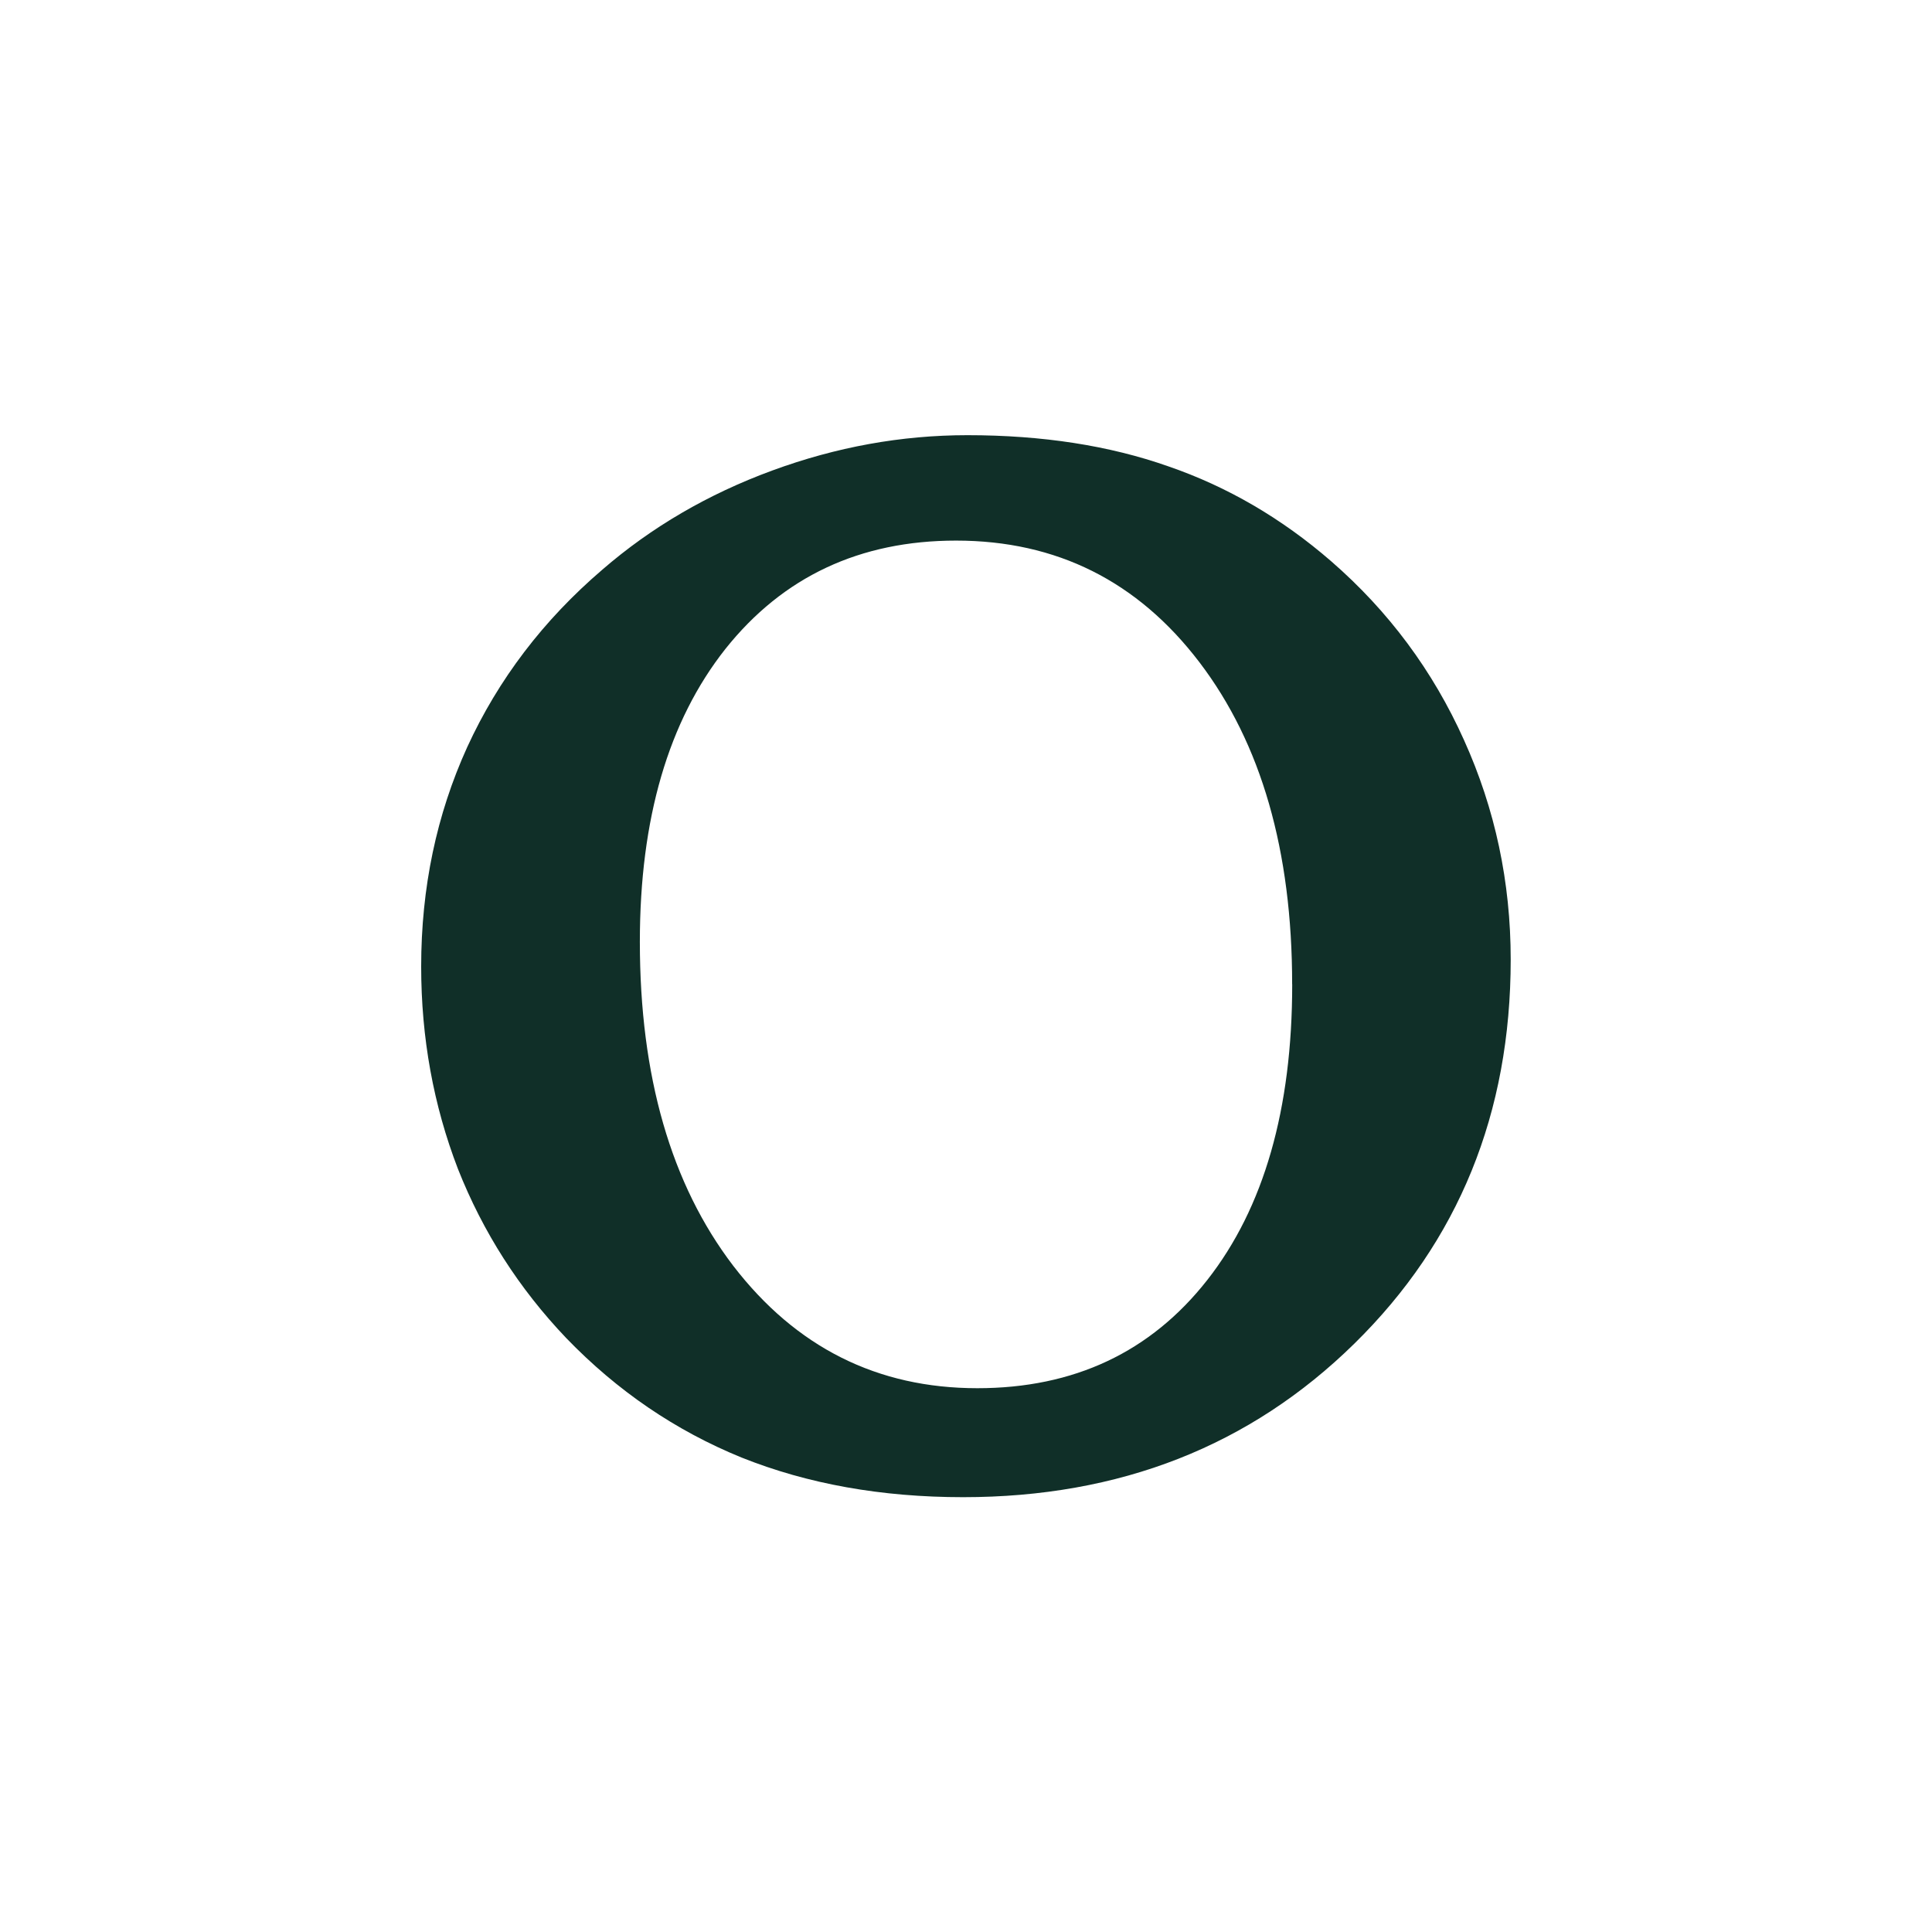
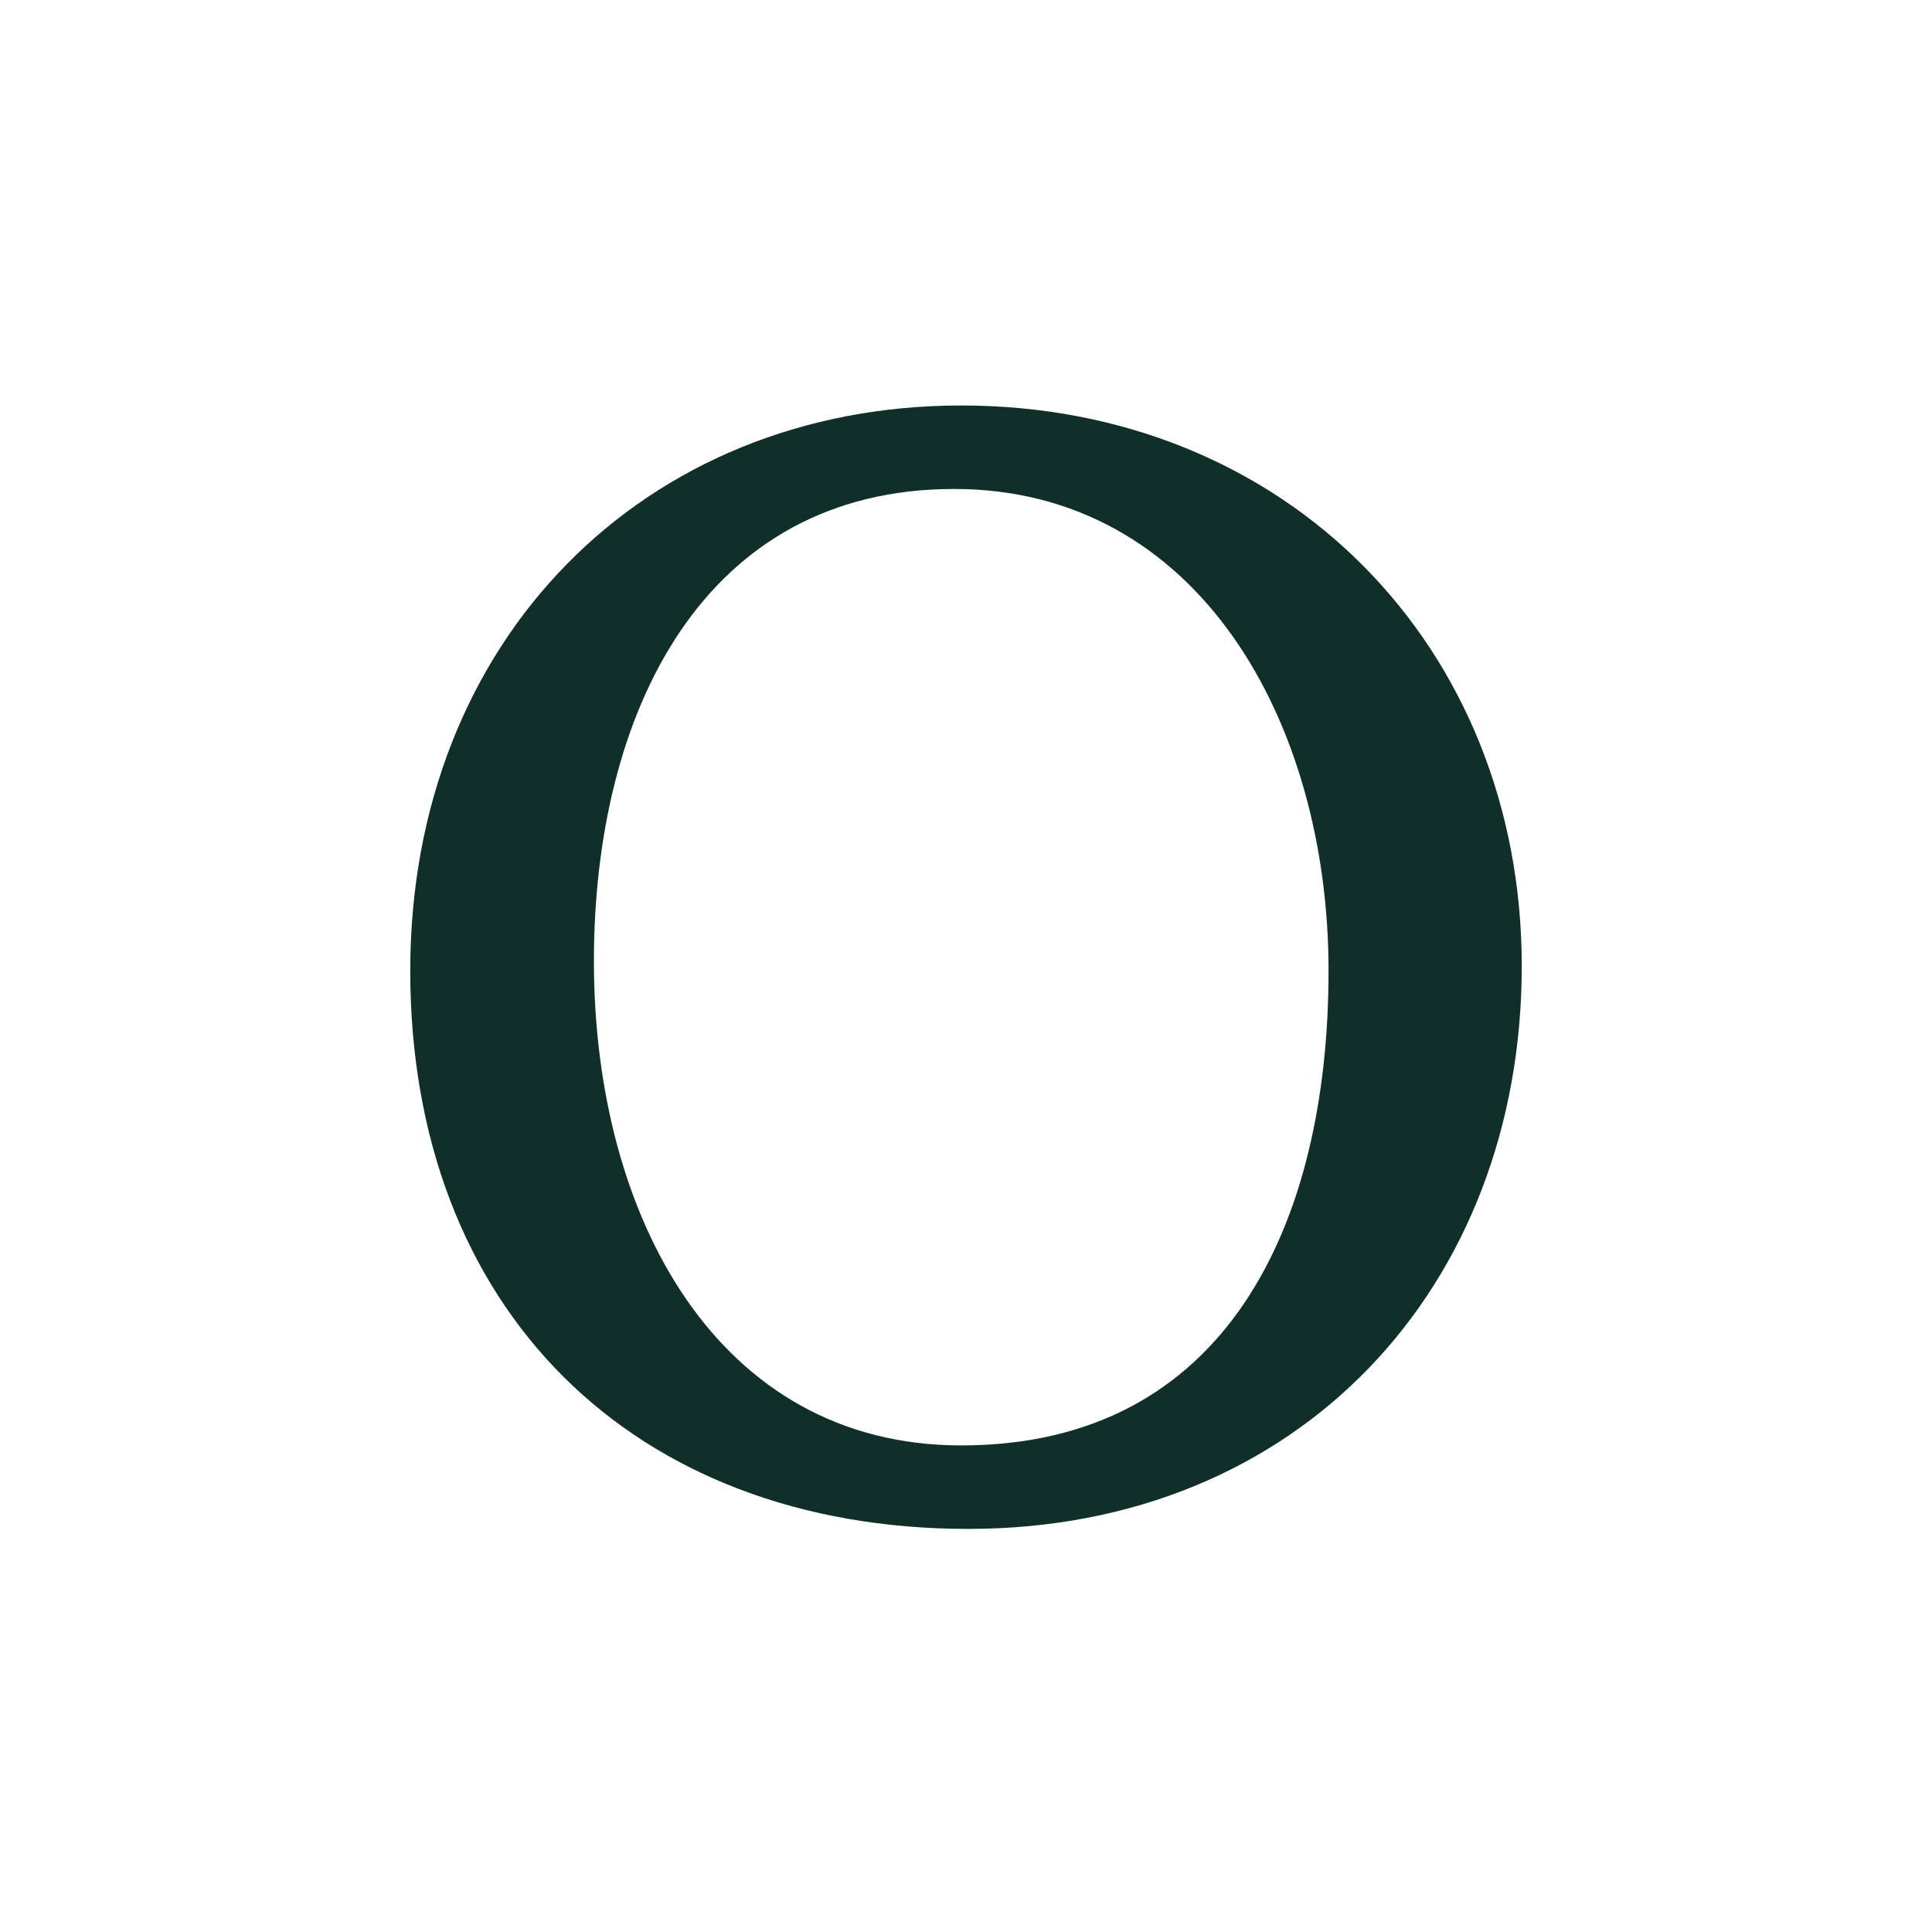
- <svg xmlns="http://www.w3.org/2000/svg" viewBox="0 0 32 32">
+ <svg xmlns="http://www.w3.org/2000/svg" viewBox="-33 589 405 405">
  <style>
    path { fill: #102f28; }
    @media (prefers-color-scheme: dark) {
      path { fill: #f4f8f5; }
    }
  </style>
-   <path transform="translate(0 2.15)" aria-label="O" d="m 21.402,14.152 q 0,-3.316 -1.535,-5.332 -1.535,-2.016 -4.031,-2.016 -2.391,0 -3.82,1.793 -1.418,1.793 -1.418,4.852 0,3.34 1.547,5.367 1.559,2.027 4.043,2.027 2.402,0 3.809,-1.793 1.406,-1.793 1.406,-4.898 z M 16.023,5.058 q 1.863,0 3.328,0.516 1.465,0.504 2.695,1.57 1.43,1.242 2.203,2.965 0.773,1.711 0.773,3.633 0,3.82 -2.59,6.363 -2.59,2.543 -6.48,2.543 -2.027,0 -3.668,-0.656 -1.641,-0.668 -2.906,-1.98 -1.172,-1.23 -1.793,-2.801 -0.609,-1.582 -0.609,-3.352 0,-1.957 0.762,-3.633 Q 8.512,8.539 9.977,7.285 11.195,6.23 12.789,5.644 14.383,5.058 16.023,5.058 Z" />
+   <path fill-rule="evenodd" aria-label="O" d="M168.5 674 C236.66 674 286 724.58 286 791.5 C286 858.78 239.34 909.5 170 909.5 C99.53 909.5 53 863.32 53 792.5 C53 723.15 102.07 674 168.5 674 Z M167 691.5 C114.48 691.5 91.5 738.23 91.5 790.5 C91.5 844.08 117.43 892 168.5 892 C223.88 892 245.5 845.88 245.5 792.5 C245.5 740.38 218.22 691.5 167 691.5 Z" />
</svg>
